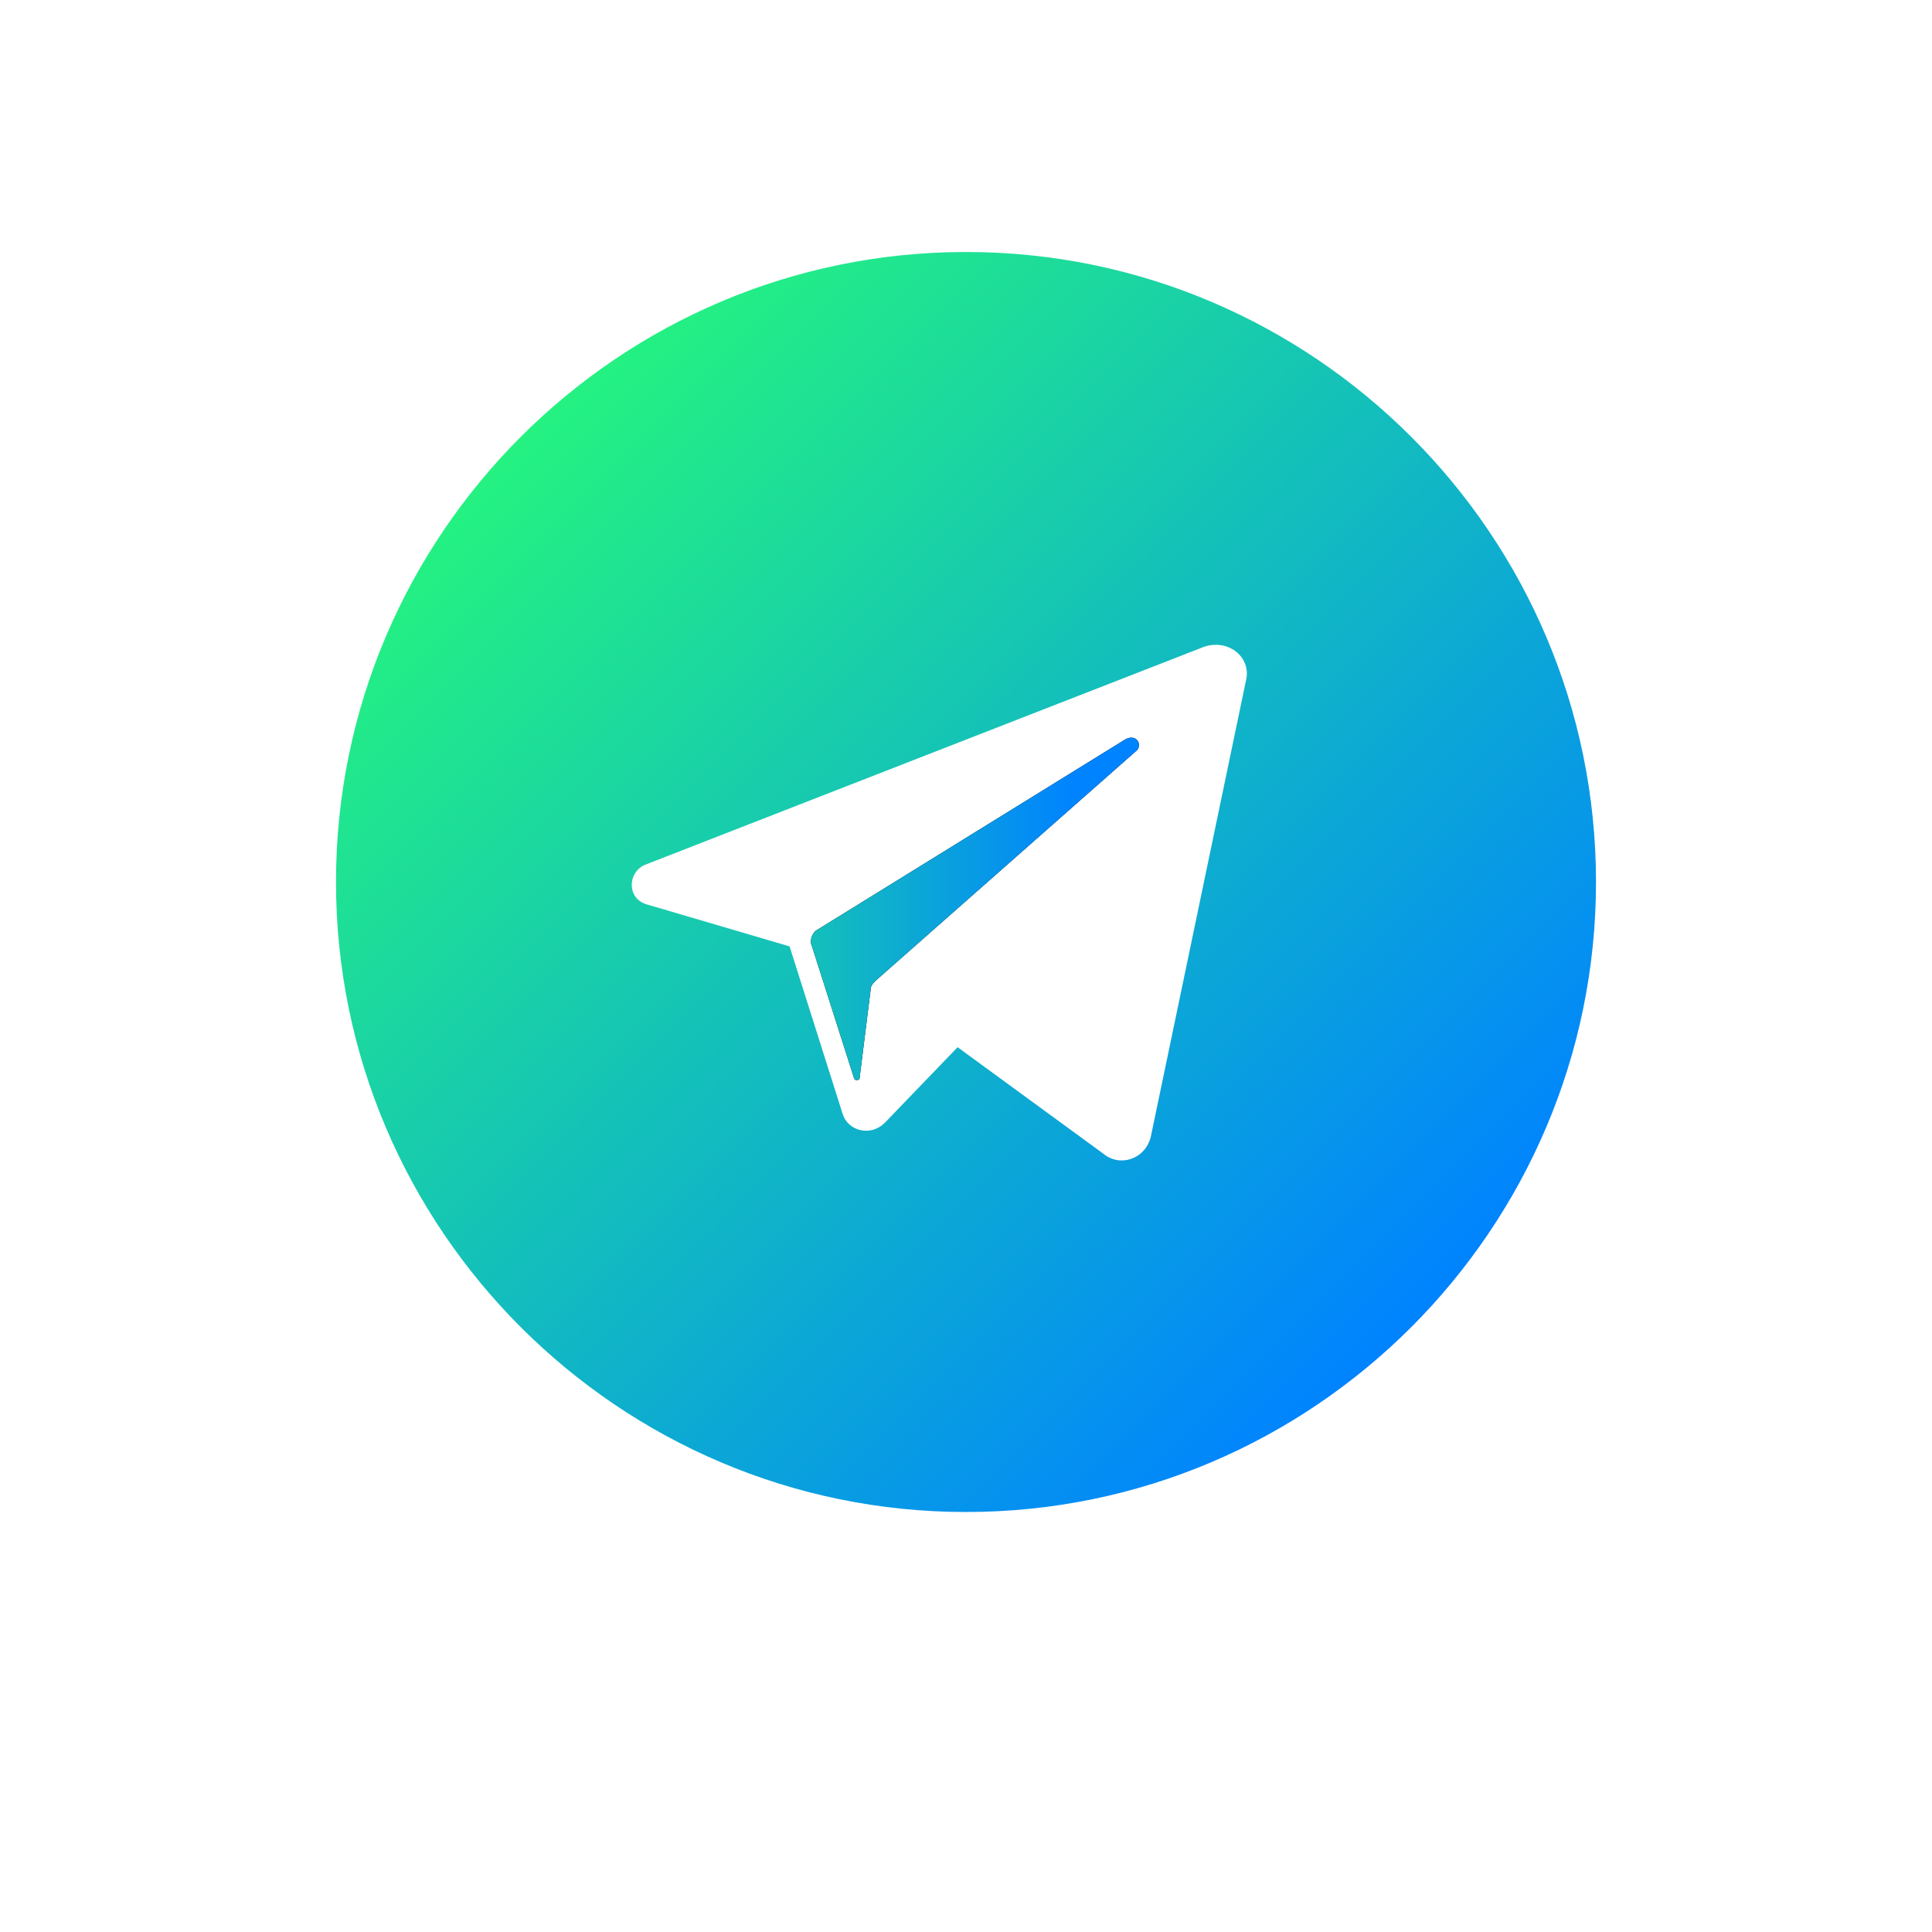
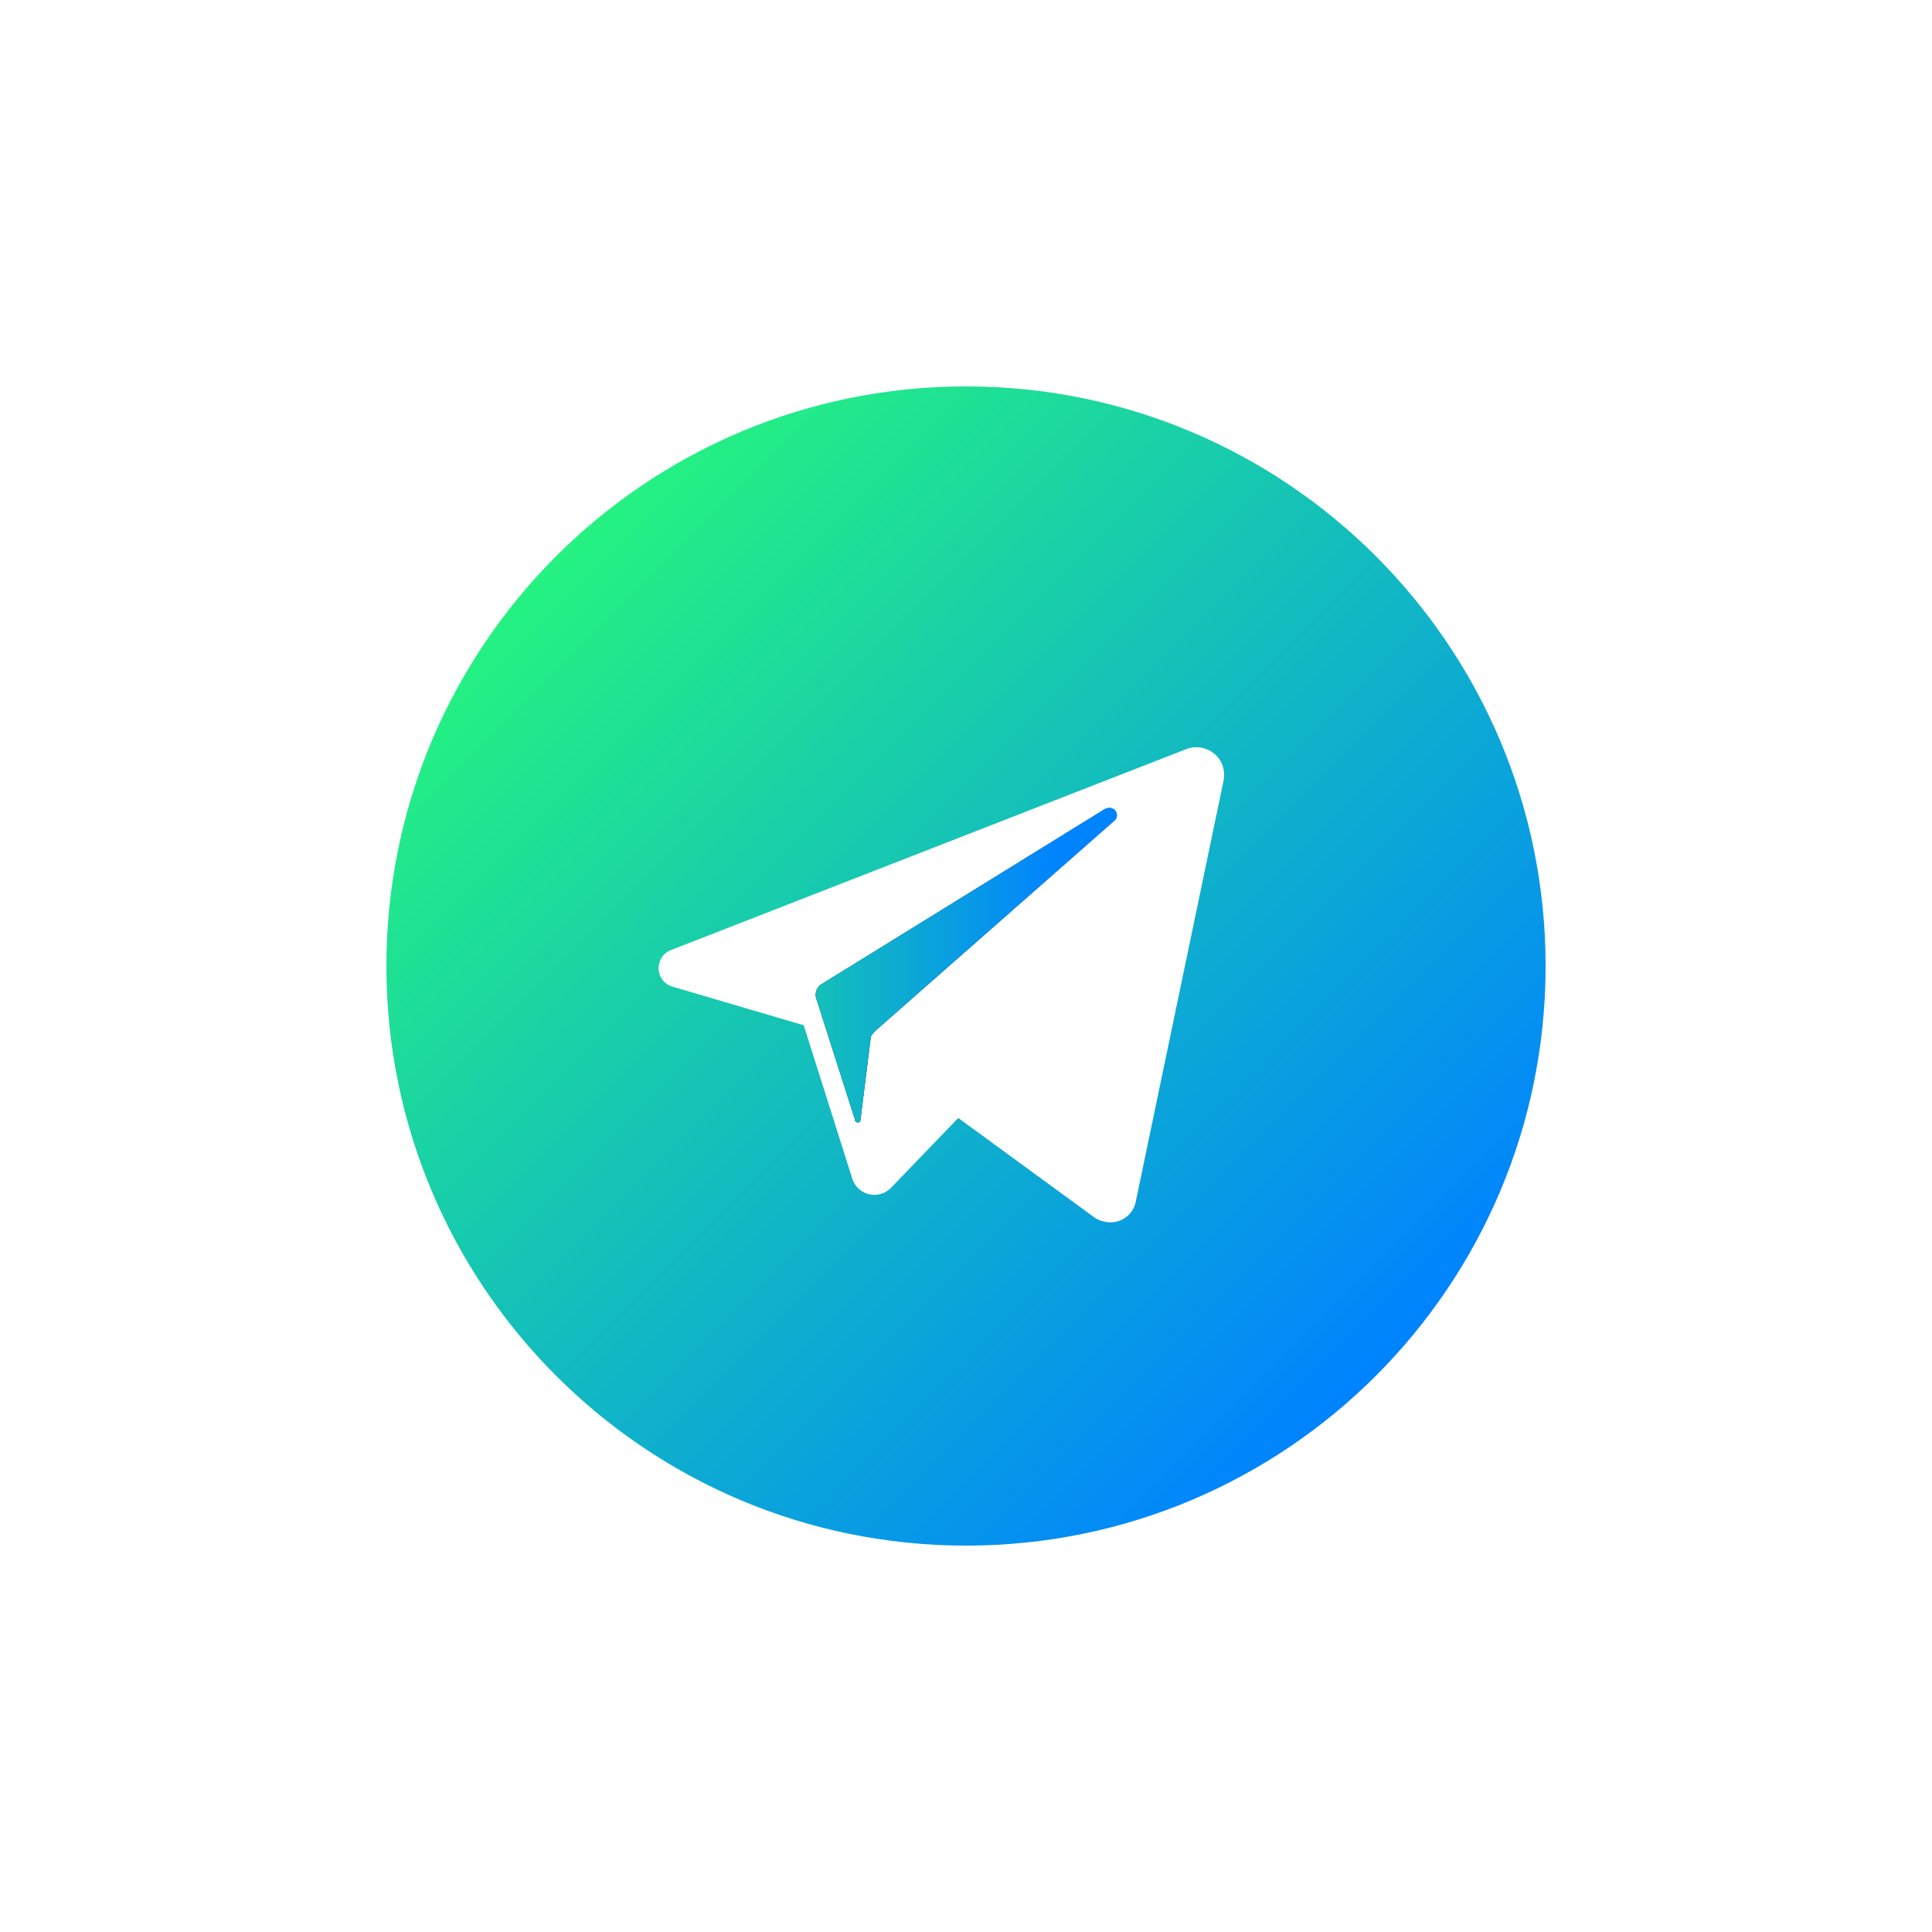
- <svg xmlns="http://www.w3.org/2000/svg" version="1.1" id="Layer_1" x="0px" y="0px" viewBox="0 0 69 69" style="enable-background:new 0 0 69 69;" xml:space="preserve">
-   <style type="text/css">
- 	.st0{fill:url(#SVGID_1_);}
- 	.st1{fill:url(#SVGID_2_);}
- </style>
-   <g>
-     <g>
-       <path d="M40.6,26.8L31.3,35c-0.1,0.1-0.2,0.2-0.2,0.3l-0.4,3.2c0,0.1-0.2,0.1-0.2,0l-1.5-4.7c-0.1-0.2,0-0.5,0.2-0.6l11-6.8    C40.6,26.2,40.8,26.6,40.6,26.8z" />
-     </g>
-     <linearGradient id="SVGID_1_" gradientUnits="userSpaceOnUse" x1="21.241" y1="32.458" x2="38.387" y2="32.458">
-       <stop offset="0" style="stop-color:#24F281" />
-       <stop offset="1" style="stop-color:#0083FF" />
+ <svg xmlns="http://www.w3.org/2000/svg" xmlns:xlink="http://www.w3.org/1999/xlink" id="Layer_1" data-name="Layer 1" viewBox="0 0 75 75">
+   <defs>
+     <style>.cls-1{fill:url(#linear-gradient);}.cls-2{fill:url(#linear-gradient-2);}.cls-3{fill:url(#linear-gradient-3);}</style>
+     <linearGradient id="linear-gradient" x1="31.64" y1="38.5" x2="43.36" y2="38.5" gradientTransform="matrix(1, 0, 0, -1, 0, 76)" gradientUnits="userSpaceOnUse">
+       <stop offset="0" stop-color="#001358" />
+       <stop offset="1" stop-color="#125ac4" />
    </linearGradient>
-     <path class="st0" d="M40.6,26.8L31.3,35c-0.1,0.1-0.2,0.2-0.2,0.3l-0.4,3.2c0,0.1-0.2,0.1-0.2,0l-1.5-4.7c-0.1-0.2,0-0.5,0.2-0.6   l11-6.8C40.6,26.2,40.8,26.6,40.6,26.8z" />
-     <linearGradient id="SVGID_2_" gradientUnits="userSpaceOnUse" x1="18.59" y1="15.59" x2="50.41" y2="47.41">
-       <stop offset="0" style="stop-color:#24F281" />
-       <stop offset="1" style="stop-color:#0083FF" />
+     <linearGradient id="linear-gradient-2" x1="23.92" y1="735.5" x2="41.07" y2="735.5" gradientTransform="translate(0 -698)" gradientUnits="userSpaceOnUse">
+       <stop offset="0" stop-color="#24f281" />
+       <stop offset="1" stop-color="#0083ff" />
    </linearGradient>
-     <path class="st1" d="M34.5,9C22.1,9,12,19.1,12,31.5C12,43.9,22.1,54,34.5,54C46.9,54,57,43.9,57,31.5C57,19.1,46.9,9,34.5,9z    M44.5,24.3l-3.4,16.3c-0.2,0.8-1.1,1.1-1.7,0.6l-5.2-3.8l-2.6,2.7c-0.5,0.5-1.3,0.3-1.5-0.3l-1.9-6l-5.1-1.5   c-0.7-0.2-0.7-1.1-0.1-1.4l20-7.8C43.9,22.8,44.7,23.5,44.5,24.3z" />
-   </g>
+     <linearGradient id="linear-gradient-3" x1="21.59" y1="719.59" x2="53.41" y2="751.41" xlink:href="#linear-gradient-2" />
+   </defs>
+   <path class="cls-1" d="M43.28,31.84,34,40c-.1.1-.2.2-.2.3l-.4,3.2c0,.1-.2.1-.2,0l-1.5-4.7a.48.48,0,0,1,.2-.6l11-6.8C43.28,31.24,43.48,31.64,43.28,31.84Z" />
+   <path class="cls-2" d="M43.28,31.84,34,40c-.1.1-.2.2-.2.3l-.4,3.2c0,.1-.2.1-.2,0l-1.5-4.7a.48.48,0,0,1,.2-.6l11-6.8C43.28,31.24,43.48,31.64,43.28,31.84Z" />
+   <path class="cls-3" d="M37.5,15A22.5,22.5,0,1,0,60,37.5,22.5,22.5,0,0,0,37.5,15Zm10,15.3L44.1,46.6a1,1,0,0,1-1.24.82,1,1,0,0,1-.46-.22l-5.2-3.8-2.6,2.7a.9.9,0,0,1-1.5-.3l-1.9-6-5.1-1.5a.74.74,0,0,1-.5-.93.72.72,0,0,1,.4-.47l20-7.8a1.09,1.09,0,0,1,1.43.54A1.15,1.15,0,0,1,47.5,30.3Z" />
</svg>
